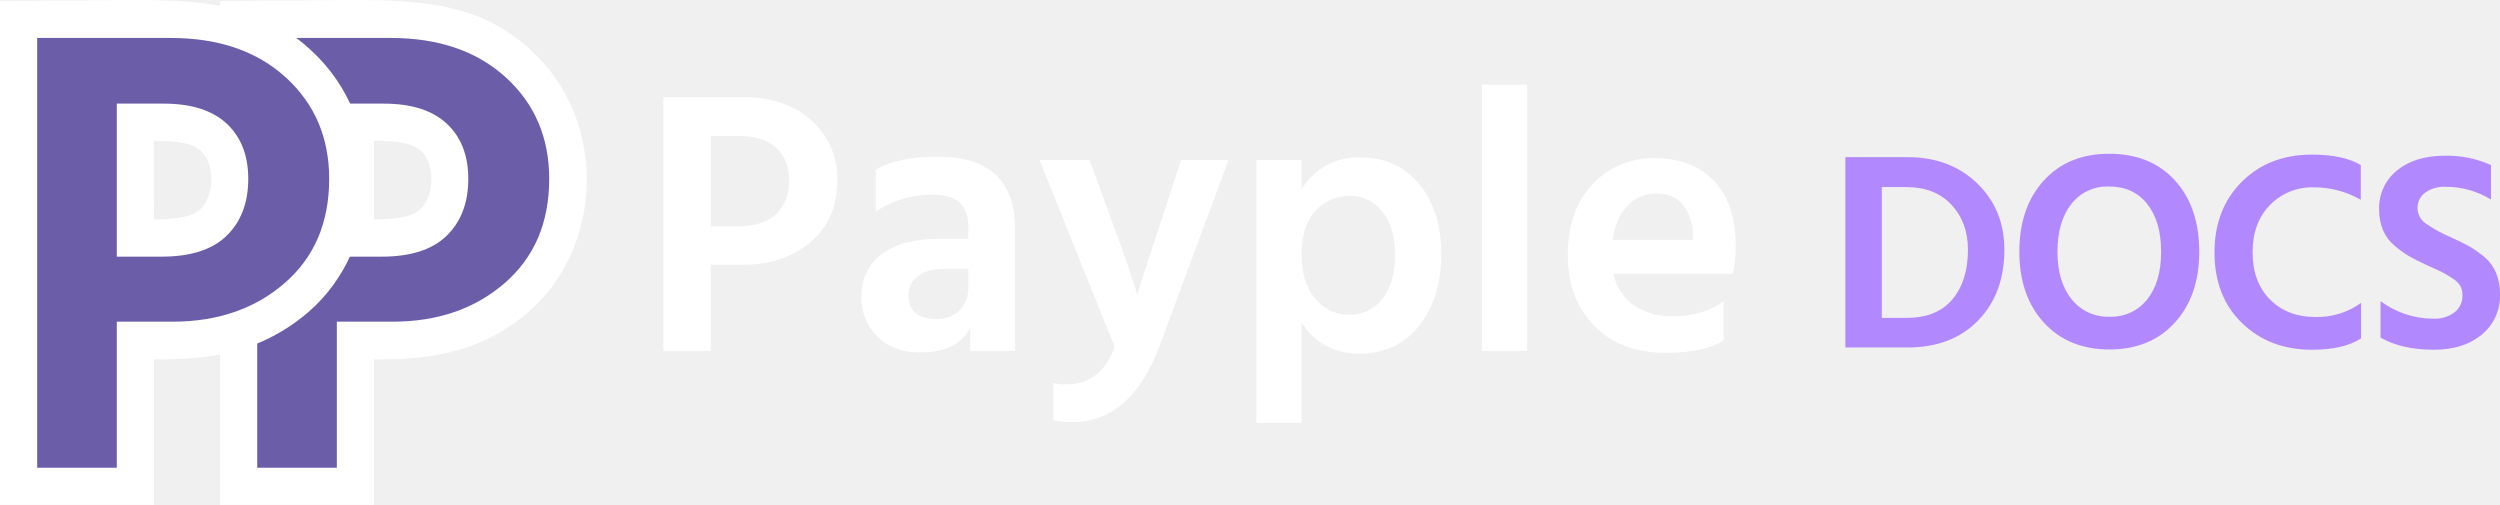
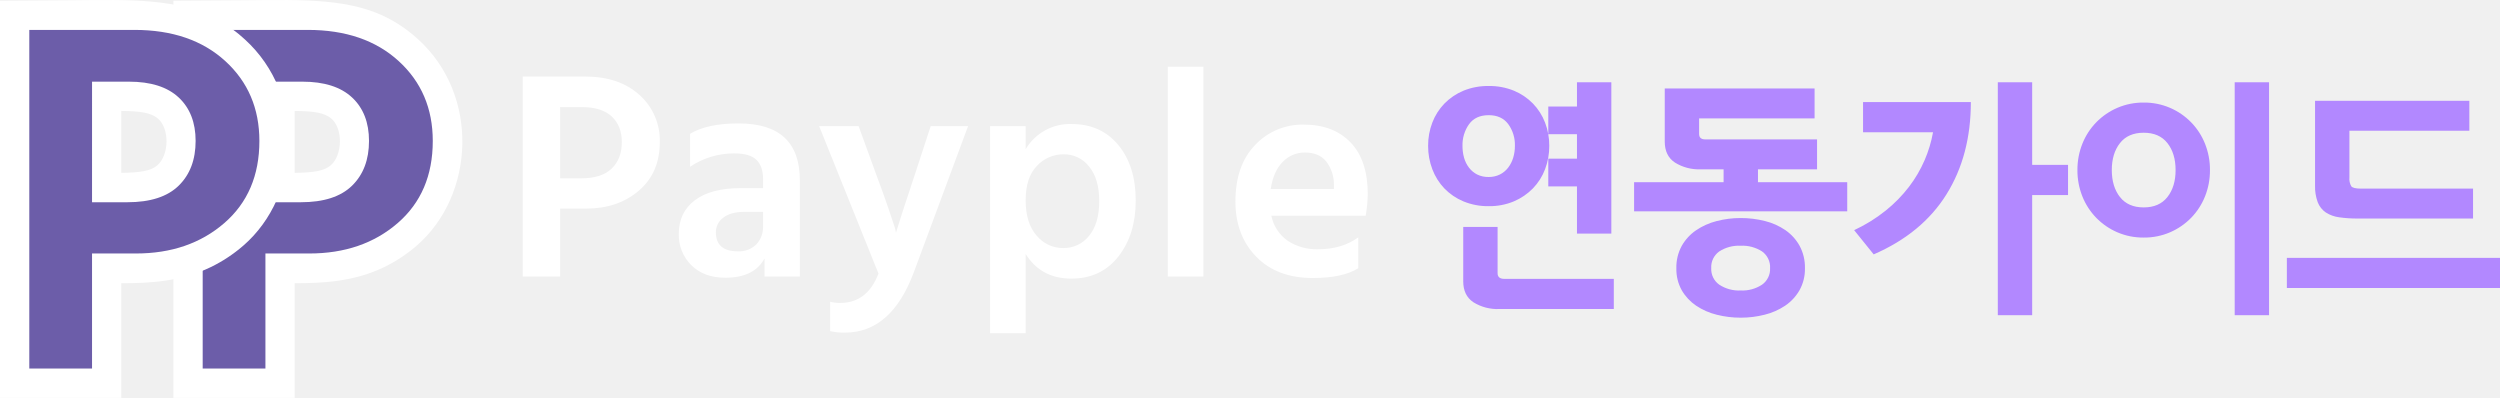
- <svg xmlns="http://www.w3.org/2000/svg" width="796.72" height="160.898" viewBox="0 0 796.72 160.898">
-   <g id="그룹_122" data-name="그룹 122" transform="translate(-137.2 -101)">
+ <svg xmlns="http://www.w3.org/2000/svg" width="1011.068" height="160.898" viewBox="0 0 1011.068 160.898">
+   <g id="그룹_219" data-name="그룹 219" transform="translate(-137.2 -101)">
    <path id="패스_15" data-name="패스 15" d="M23.52-39.72h8.52q8.28,0,12.36-3.96t4.08-10.68q0-6.6-4.08-10.38t-12-3.78H23.52ZM8.4-80.88H33.72q13.68,0,21.9,7.44a24.576,24.576,0,0,1,8.22,19.08q0,12.36-8.46,19.62t-21.3,7.26H23.52V0H8.4Zm97.2,54.72H98.16q-5.64,0-8.64,2.34a7.225,7.225,0,0,0-3,5.94q0,7.68,8.88,7.68a9.891,9.891,0,0,0,7.5-2.82,10.227,10.227,0,0,0,2.7-7.38ZM76.08-44.4V-57.72q6.84-4.2,19.68-4.2,24.72,0,24.72,23.04V0H106.2V-7.32Q102,.48,90.36.48q-8.64,0-13.74-5.04a17.136,17.136,0,0,1-5.1-12.72q0-8.64,6.48-13.56t18.72-4.92h8.88v-3.72q0-5.04-2.64-7.68t-9-2.64A31.737,31.737,0,0,0,76.08-44.4Zm76.2,43.2-24-59.64h15.96l7.08,19.44q3.24,8.64,5.22,14.52T159-19.44l.36,1.68q1.2-4.2,7.68-23.64l6.36-19.44h15.12L166.56-1.68q-9.12,24.36-27.84,24.36a26.194,26.194,0,0,1-6-.6V10.2a16.773,16.773,0,0,0,4.08.48Q147.72,10.68,152.28-1.2Zm74.64-10.32a13.02,13.02,0,0,0,10.56-4.98q4.08-4.98,4.08-13.98t-4.08-13.98a12.781,12.781,0,0,0-10.32-4.98,14.578,14.578,0,0,0-10.8,4.68q-4.56,4.68-4.56,13.92t4.44,14.28A13.752,13.752,0,0,0,226.92-11.52ZM211.8-60.84v9.36a20.761,20.761,0,0,1,18.6-10.2q11.88,0,18.9,8.52t7.02,22.44q0,13.68-7.02,22.62T230.28.84q-12.24,0-18.48-9.96V22.92H197.4V-60.84ZM269.28,0V-84.84h14.4V0Zm67.2-35.4v-1.8a15.3,15.3,0,0,0-3.18-9.42q-2.94-3.54-8.58-3.54a12.222,12.222,0,0,0-8.94,3.78Q312-42.6,310.92-35.4Zm9.84,19.56V-3.36Q339.96.6,327.96.6q-14.52,0-22.92-8.64t-8.4-22.32q0-14.52,7.92-22.8a26.266,26.266,0,0,1,19.8-8.28q11.88,0,18.84,7.2t6.96,21a57.262,57.262,0,0,1-.84,8.64H311.16a16.362,16.362,0,0,0,6.54,10.08,21.161,21.161,0,0,0,12.42,3.48Q339.72-11.04,346.32-15.84Z" transform="translate(340.2 212.84)" fill="#fff" />
    <g id="그룹_57" data-name="그룹 57" transform="translate(46.2 -168)">
      <path id="패스_11" data-name="패스 11" d="M31.133-124.679c23.908-.249,42.616-.772,58.31,7.625a56.266,56.266,0,0,1,11.5,8.221c24.837,22.6,22.861,62.978-.6,83.347a60.312,60.312,0,0,1-13.14,8.694C74.97-10.868,62.345-10.23,50.947-10.245V36.109H1.9V-124.485Zm19.814,69.8c7.962-.1,12-.84,14.575-3.04,4.813-4.107,5.1-15.021.081-19.057-2.727-2.192-6.78-2.882-14.657-2.939Z" transform="translate(159.223 393.788)" fill="#fff" opacity="0.999" />
      <path id="패스_10" data-name="패스 10" d="M37.276-44.882h14.3q13.9,0,20.744-6.706t6.848-18.085q0-11.176-6.848-17.577t-20.14-6.4h-14.9ZM11.9-114.58H54.4q22.96,0,36.756,12.6t13.8,32.309q0,20.93-14.2,33.223T55-24.156H37.276V22.377H11.9Z" transform="translate(161.07 395.674)" fill="#6c5da9" opacity="0.999" />
      <path id="패스_11-2" data-name="패스 11" d="M31.133-124.679c23.908-.249,42.616-.772,58.31,7.625a56.266,56.266,0,0,1,11.5,8.221c24.837,22.6,22.861,62.978-.6,83.347a60.312,60.312,0,0,1-13.14,8.694C74.97-10.868,62.345-10.23,50.947-10.245V36.109H1.9V-124.485Zm19.814,69.8c7.962-.1,12-.84,14.575-3.04,4.813-4.107,5.1-15.021.081-19.057-2.727-2.192-6.78-2.882-14.657-2.939Z" transform="translate(89.1 393.788)" fill="#fff" opacity="0.999" />
      <path id="패스_10-2" data-name="패스 10" d="M37.276-44.882h14.3q13.9,0,20.744-6.706t6.848-18.085q0-11.176-6.848-17.577t-20.14-6.4h-14.9ZM11.9-114.58H54.4q22.96,0,36.756,12.6t13.8,32.309q0,20.93-14.2,33.223T55-24.156H37.276V22.377H11.9Z" transform="translate(90.947 395.674)" fill="#6c5da9" opacity="0.999" />
    </g>
-     <path id="패스_28" data-name="패스 28" d="M17.91-9.45h8.01q9.54,0,14.49-5.895t4.95-15.8q0-8.73-5.265-14.355T25.74-51.12H17.91ZM6.3-60.66H26.1q13.59,0,22.23,8.37t8.64,21.15q0,13.95-8.37,22.545T26.1,0H6.3ZM61.74-30.51q0-14.13,7.785-22.68T90.36-61.74q13.23,0,20.97,8.505t7.74,22.725q0,14.04-7.785,22.59T90.45.63Q77.4.63,69.57-7.92T61.74-30.51Zm12.15,0q0,9.54,4.5,15.12A14.7,14.7,0,0,0,90.45-9.81a14.586,14.586,0,0,0,12.06-5.535q4.41-5.535,4.41-15.165t-4.41-15.21Q98.1-51.3,90.36-51.3A14.539,14.539,0,0,0,78.3-45.72Q73.89-40.14,73.89-30.51Zm96.66-27.63v11.07a29.633,29.633,0,0,0-15.12-3.96A18.592,18.592,0,0,0,141.615-45.4Q136.08-39.78,136.08-30.33t5.535,15.03q5.535,5.58,14.445,5.58a23.687,23.687,0,0,0,14.58-4.5V-2.88Q165.06.72,154.98.72q-13.5,0-22.275-8.5T123.93-30.33q0-13.77,8.685-22.455T154.98-61.47Q164.97-61.47,170.55-58.14Zm41.49,0v10.98a27.525,27.525,0,0,0-14.4-4.05,10.393,10.393,0,0,0-6.615,1.89,5.927,5.927,0,0,0-2.385,4.86,5.906,5.906,0,0,0,2.565,4.9,42.735,42.735,0,0,0,7.7,4.275q3.6,1.62,5.85,2.835a32.187,32.187,0,0,1,4.9,3.375,13.536,13.536,0,0,1,3.96,5.175,17.184,17.184,0,0,1,1.305,6.885,15.918,15.918,0,0,1-5.805,12.915Q203.31.72,193.86.72q-10.26,0-17.01-3.87V-14.76a28.317,28.317,0,0,0,16.92,5.58,10.315,10.315,0,0,0,6.66-2.025,6.623,6.623,0,0,0,2.52-5.445,6.355,6.355,0,0,0-.63-2.88,7.068,7.068,0,0,0-2.565-2.52q-1.935-1.26-2.97-1.8t-4.275-1.98q-.9-.45-1.35-.63-3.33-1.53-5.4-2.745a32.343,32.343,0,0,1-4.5-3.285,13.135,13.135,0,0,1-3.645-4.95,16.769,16.769,0,0,1-1.215-6.57,15.249,15.249,0,0,1,5.715-12.42q5.715-4.68,15.165-4.68A33.916,33.916,0,0,1,212.04-58.14Z" transform="translate(719 211.74)" fill="#b288ff" />
+     <path id="패스_48" data-name="패스 48" d="M56.6-50.2a26.253,26.253,0,0,1-1.7,9.45A22.565,22.565,0,0,1,50-33a23.727,23.727,0,0,1-7.7,5.25A25.419,25.419,0,0,1,32.1-25.8a25.781,25.781,0,0,1-10.25-1.95A23.035,23.035,0,0,1,14.15-33,22.95,22.95,0,0,1,9.3-40.75,26.253,26.253,0,0,1,7.6-50.2a25.854,25.854,0,0,1,1.7-9.4,22.671,22.671,0,0,1,4.9-7.7,23.1,23.1,0,0,1,7.7-5.2,26,26,0,0,1,10.2-1.9,26,26,0,0,1,10.2,1.9A23.1,23.1,0,0,1,50-67.3a22.671,22.671,0,0,1,4.9,7.7A25.854,25.854,0,0,1,56.6-50.2ZM67.8-75.9H81.7v61.2H67.8V-33.8H56.2V-45H67.8v-9.9H56.2V-66.1H67.8ZM82.7,15.8H36.3a18.291,18.291,0,0,1-10.4-2.75Q21.8,10.3,21.8,4.6v-22H35.7V1.3q0,2.3,2.7,2.3H82.7Zm-40-66A14.248,14.248,0,0,0,40-59q-2.7-3.6-7.9-3.6-5.3,0-7.95,3.65A14.49,14.49,0,0,0,21.5-50.2a17.407,17.407,0,0,0,.65,4.85,11.872,11.872,0,0,0,2,4,9.728,9.728,0,0,0,3.3,2.75,10.076,10.076,0,0,0,4.65,1,9.923,9.923,0,0,0,4.5-1,9.591,9.591,0,0,0,3.35-2.75,12.622,12.622,0,0,0,2.05-4A16.246,16.246,0,0,0,42.7-50.2Zm122.2,9.5H141v5.2h36.1v11.8H90.9V-35.5h36.2v-5.2h-9.3a18.291,18.291,0,0,1-10.4-2.75q-4.1-2.75-4.1-8.45V-73.4h60.6v12.1H117.2V-55q0,2.2,2.5,2.2h45.2ZM160-.7a17.449,17.449,0,0,1-2.2,8.9,18.937,18.937,0,0,1-5.8,6.25,26.08,26.08,0,0,1-8.3,3.65,39.055,39.055,0,0,1-9.7,1.2,39.055,39.055,0,0,1-9.7-1.2,26.08,26.08,0,0,1-8.3-3.65,19.1,19.1,0,0,1-5.8-6.2A17.381,17.381,0,0,1,108-.7a17.981,17.981,0,0,1,2.15-9A18.923,18.923,0,0,1,115.9-16a26.233,26.233,0,0,1,8.3-3.75A37.97,37.97,0,0,1,134-21a39.464,39.464,0,0,1,9.8,1.2,25.438,25.438,0,0,1,8.3,3.7,18.77,18.77,0,0,1,5.75,6.35A18.264,18.264,0,0,1,160-.7Zm-14.1,0a7.794,7.794,0,0,0-3.25-6.8A14.685,14.685,0,0,0,134-9.8a14.685,14.685,0,0,0-8.65,2.3A7.794,7.794,0,0,0,122.1-.7a7.723,7.723,0,0,0,3.25,6.65A14.452,14.452,0,0,0,134,8.3a14.452,14.452,0,0,0,8.65-2.35A7.723,7.723,0,0,0,145.9-.7Zm34-15.4A62.529,62.529,0,0,0,192.65-24a56,56,0,0,0,9.45-9.65,51.193,51.193,0,0,0,6.3-10.75,51,51,0,0,0,3.4-11.3H183.5V-67.9h43.6q0,21.5-9.85,37.3T187.8-6.3Zm72-14.2V18.3H238V-75.9h13.9v33.4h14.5v12.2Zm81.9-45.6h13.9V18.3H333.8Zm-10,35.5a28.159,28.159,0,0,1-2,10.65,26.5,26.5,0,0,1-5.6,8.65,26.685,26.685,0,0,1-8.5,5.85A26.337,26.337,0,0,1,297-13.1a26.337,26.337,0,0,1-10.7-2.15,26.685,26.685,0,0,1-8.5-5.85,26.5,26.5,0,0,1-5.6-8.65,28.159,28.159,0,0,1-2-10.65,28.159,28.159,0,0,1,2-10.65,26.5,26.5,0,0,1,5.6-8.65,26.685,26.685,0,0,1,8.5-5.85A26.337,26.337,0,0,1,297-67.7a26.337,26.337,0,0,1,10.7,2.15,26.685,26.685,0,0,1,8.5,5.85,26.5,26.5,0,0,1,5.6,8.65A28.159,28.159,0,0,1,323.8-40.4Zm-13.9,0q0-6.7-3.3-10.9T297-55.5q-6.3,0-9.6,4.2t-3.3,10.9q0,6.7,3.3,10.9t9.6,4.2q6.3,0,9.6-4.2T309.9-40.4ZM441.1-4.9V7.3H354.9V-4.9ZM380.2-56.3v18.9a6.022,6.022,0,0,0,.75,3.55q.75.95,3.85.95h45.4v12.1H383.6a50.218,50.218,0,0,1-7.55-.5,13.116,13.116,0,0,1-5.4-1.95,8.917,8.917,0,0,1-3.25-4.1,18.067,18.067,0,0,1-1.1-6.85V-68.4h62.4v12.1Z" transform="translate(707.168 210.18)" fill="#b288ff" />
  </g>
</svg>
